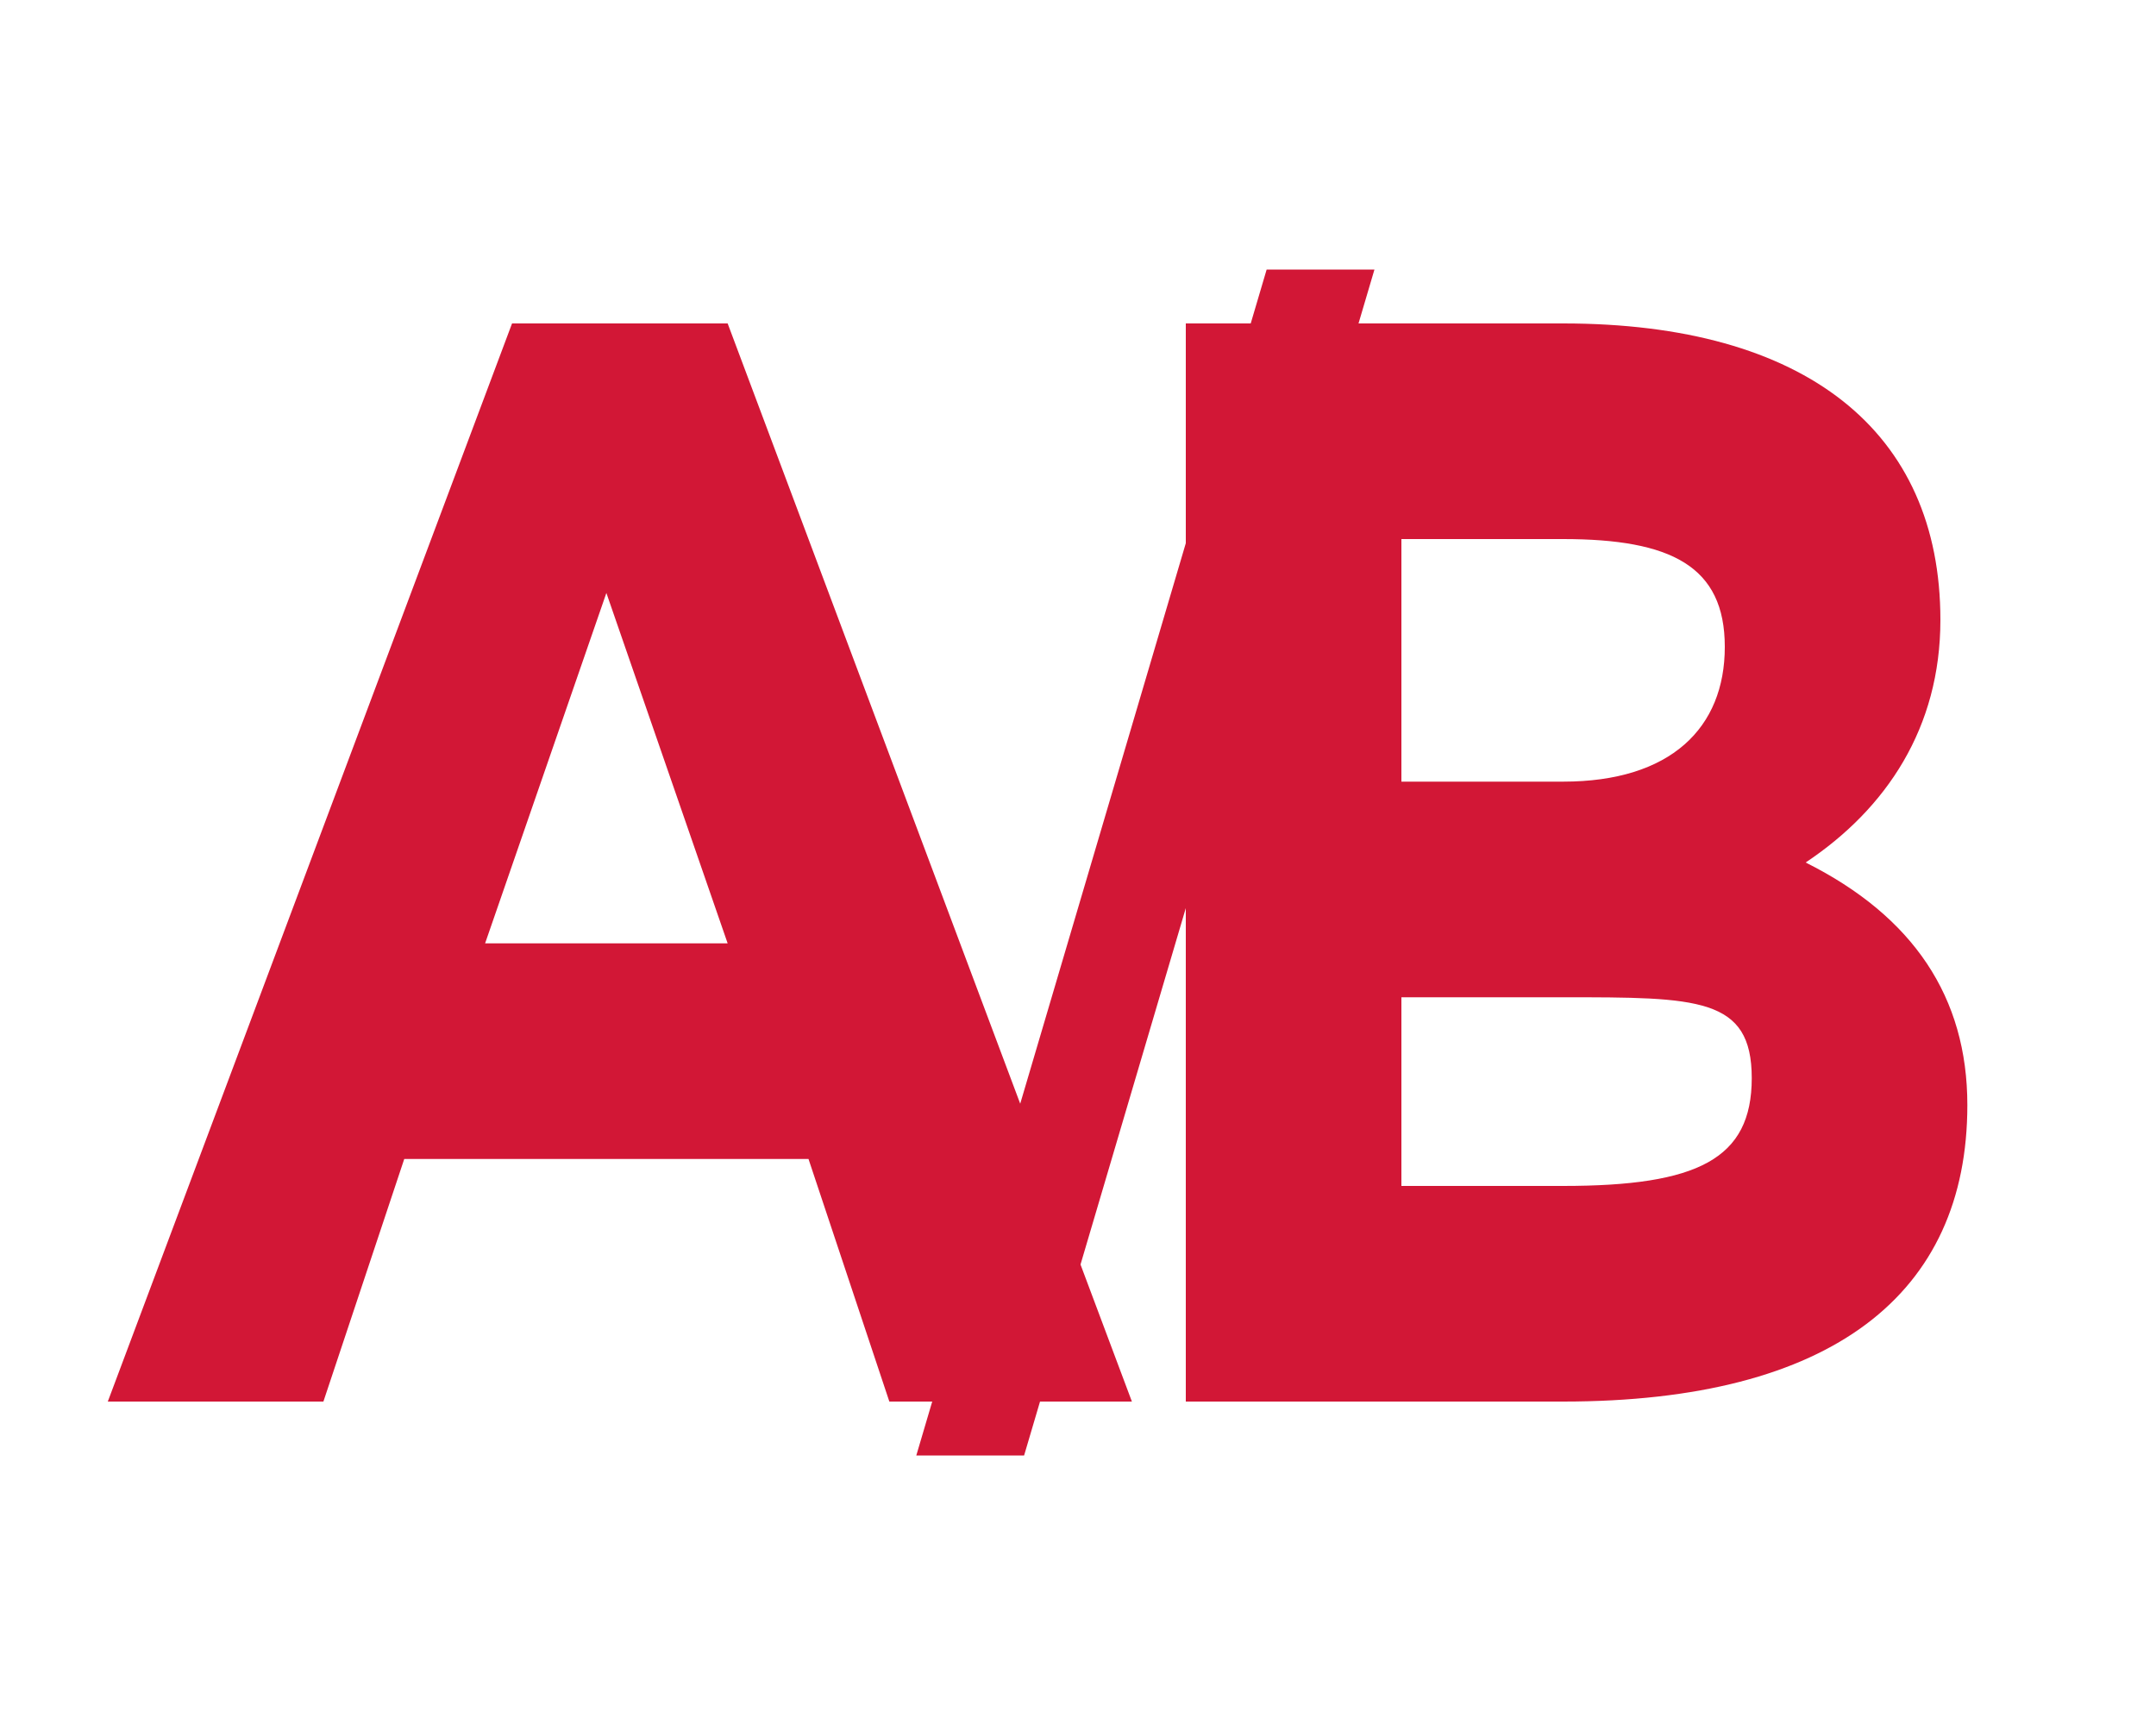
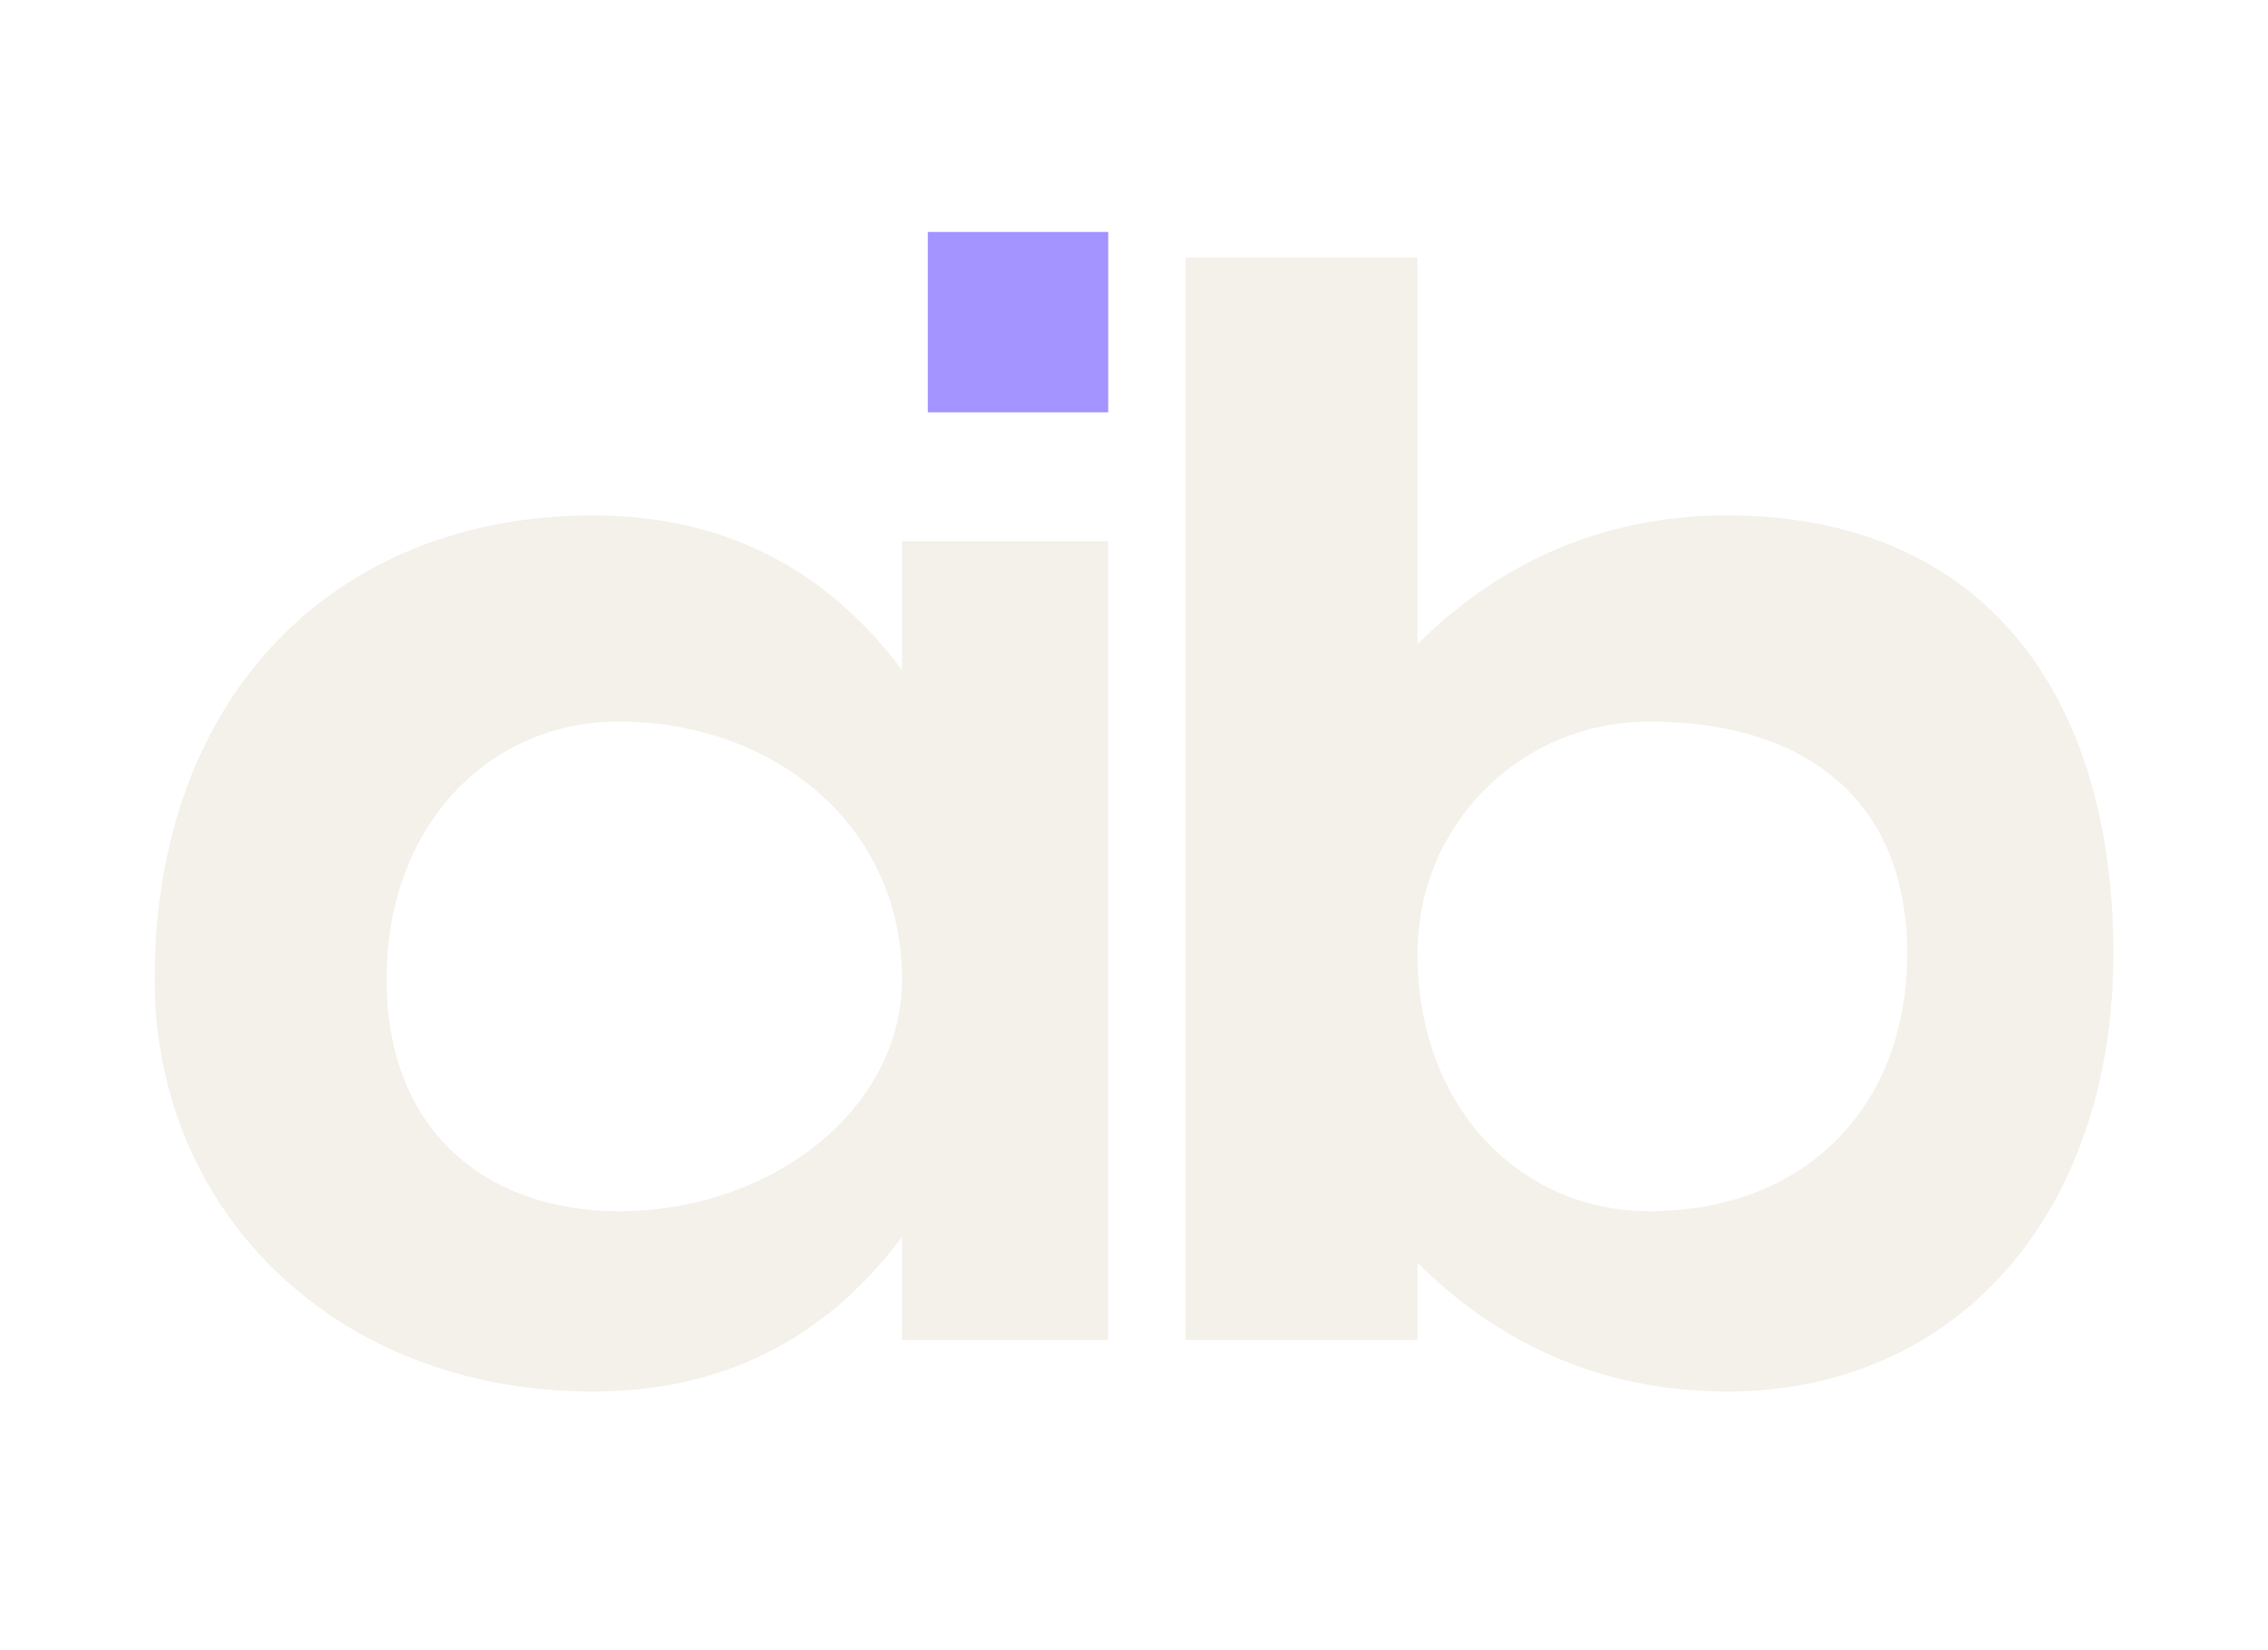
- <svg xmlns="http://www.w3.org/2000/svg" viewBox="0 0 80 64" fill="none" color="#D21736" role="img" aria-labelledby="title">
-   <path d="M4 52 19 12h8l15 40h-9l-3-9H15l-3 9H4Zm14-17h9l-4.5-13L18 35Z" fill="currentColor" />
-   <path d="M44 12h14c9 0 14 4 14 11 0 4-2 7-5 9 4 2 6 5 6 9 0 7-5 11-15 11H44V12Zm8 8v9h6c4 0 6-2 6-5s-2-4-6-4h-6Zm0 17v7h6c5 0 7-1 7-4s-2-3-7-3h-6Z" fill="currentColor" />
-   <path d="M34 54 47 10h4L38 54Z" fill="#D21736" />
+ <svg xmlns="http://www.w3.org/2000/svg" viewBox="0 0 88 64" fill="none">
+   <path d="M6 38C6 27 13 20 23 20C28 20 32 22 35 26V21H43V52H35V48C32 52 28 54 23 54C13 54 6 47 6 38ZM15 38C15 44 19 47 24 47C30 47 35 43 35 38C35 32 30 28 24 28C19 28 15 32 15 38Z" fill="#f4f1ea" />
+   <path d="M46 10H55V25C58 22 62 20 67 20C77 20 82 27 82 37C82 47 76 54 67 54C62 54 58 52 55 49V52H46V10ZM55 37C55 43 59 47 64 47C70 47 74 43 74 37C74 31 70 28 64 28C59 28 55 32 55 37Z" fill="#f4f1ea" />
+   <path d="M36 9H43V16H36Z" fill="#a394ff" />
</svg>
